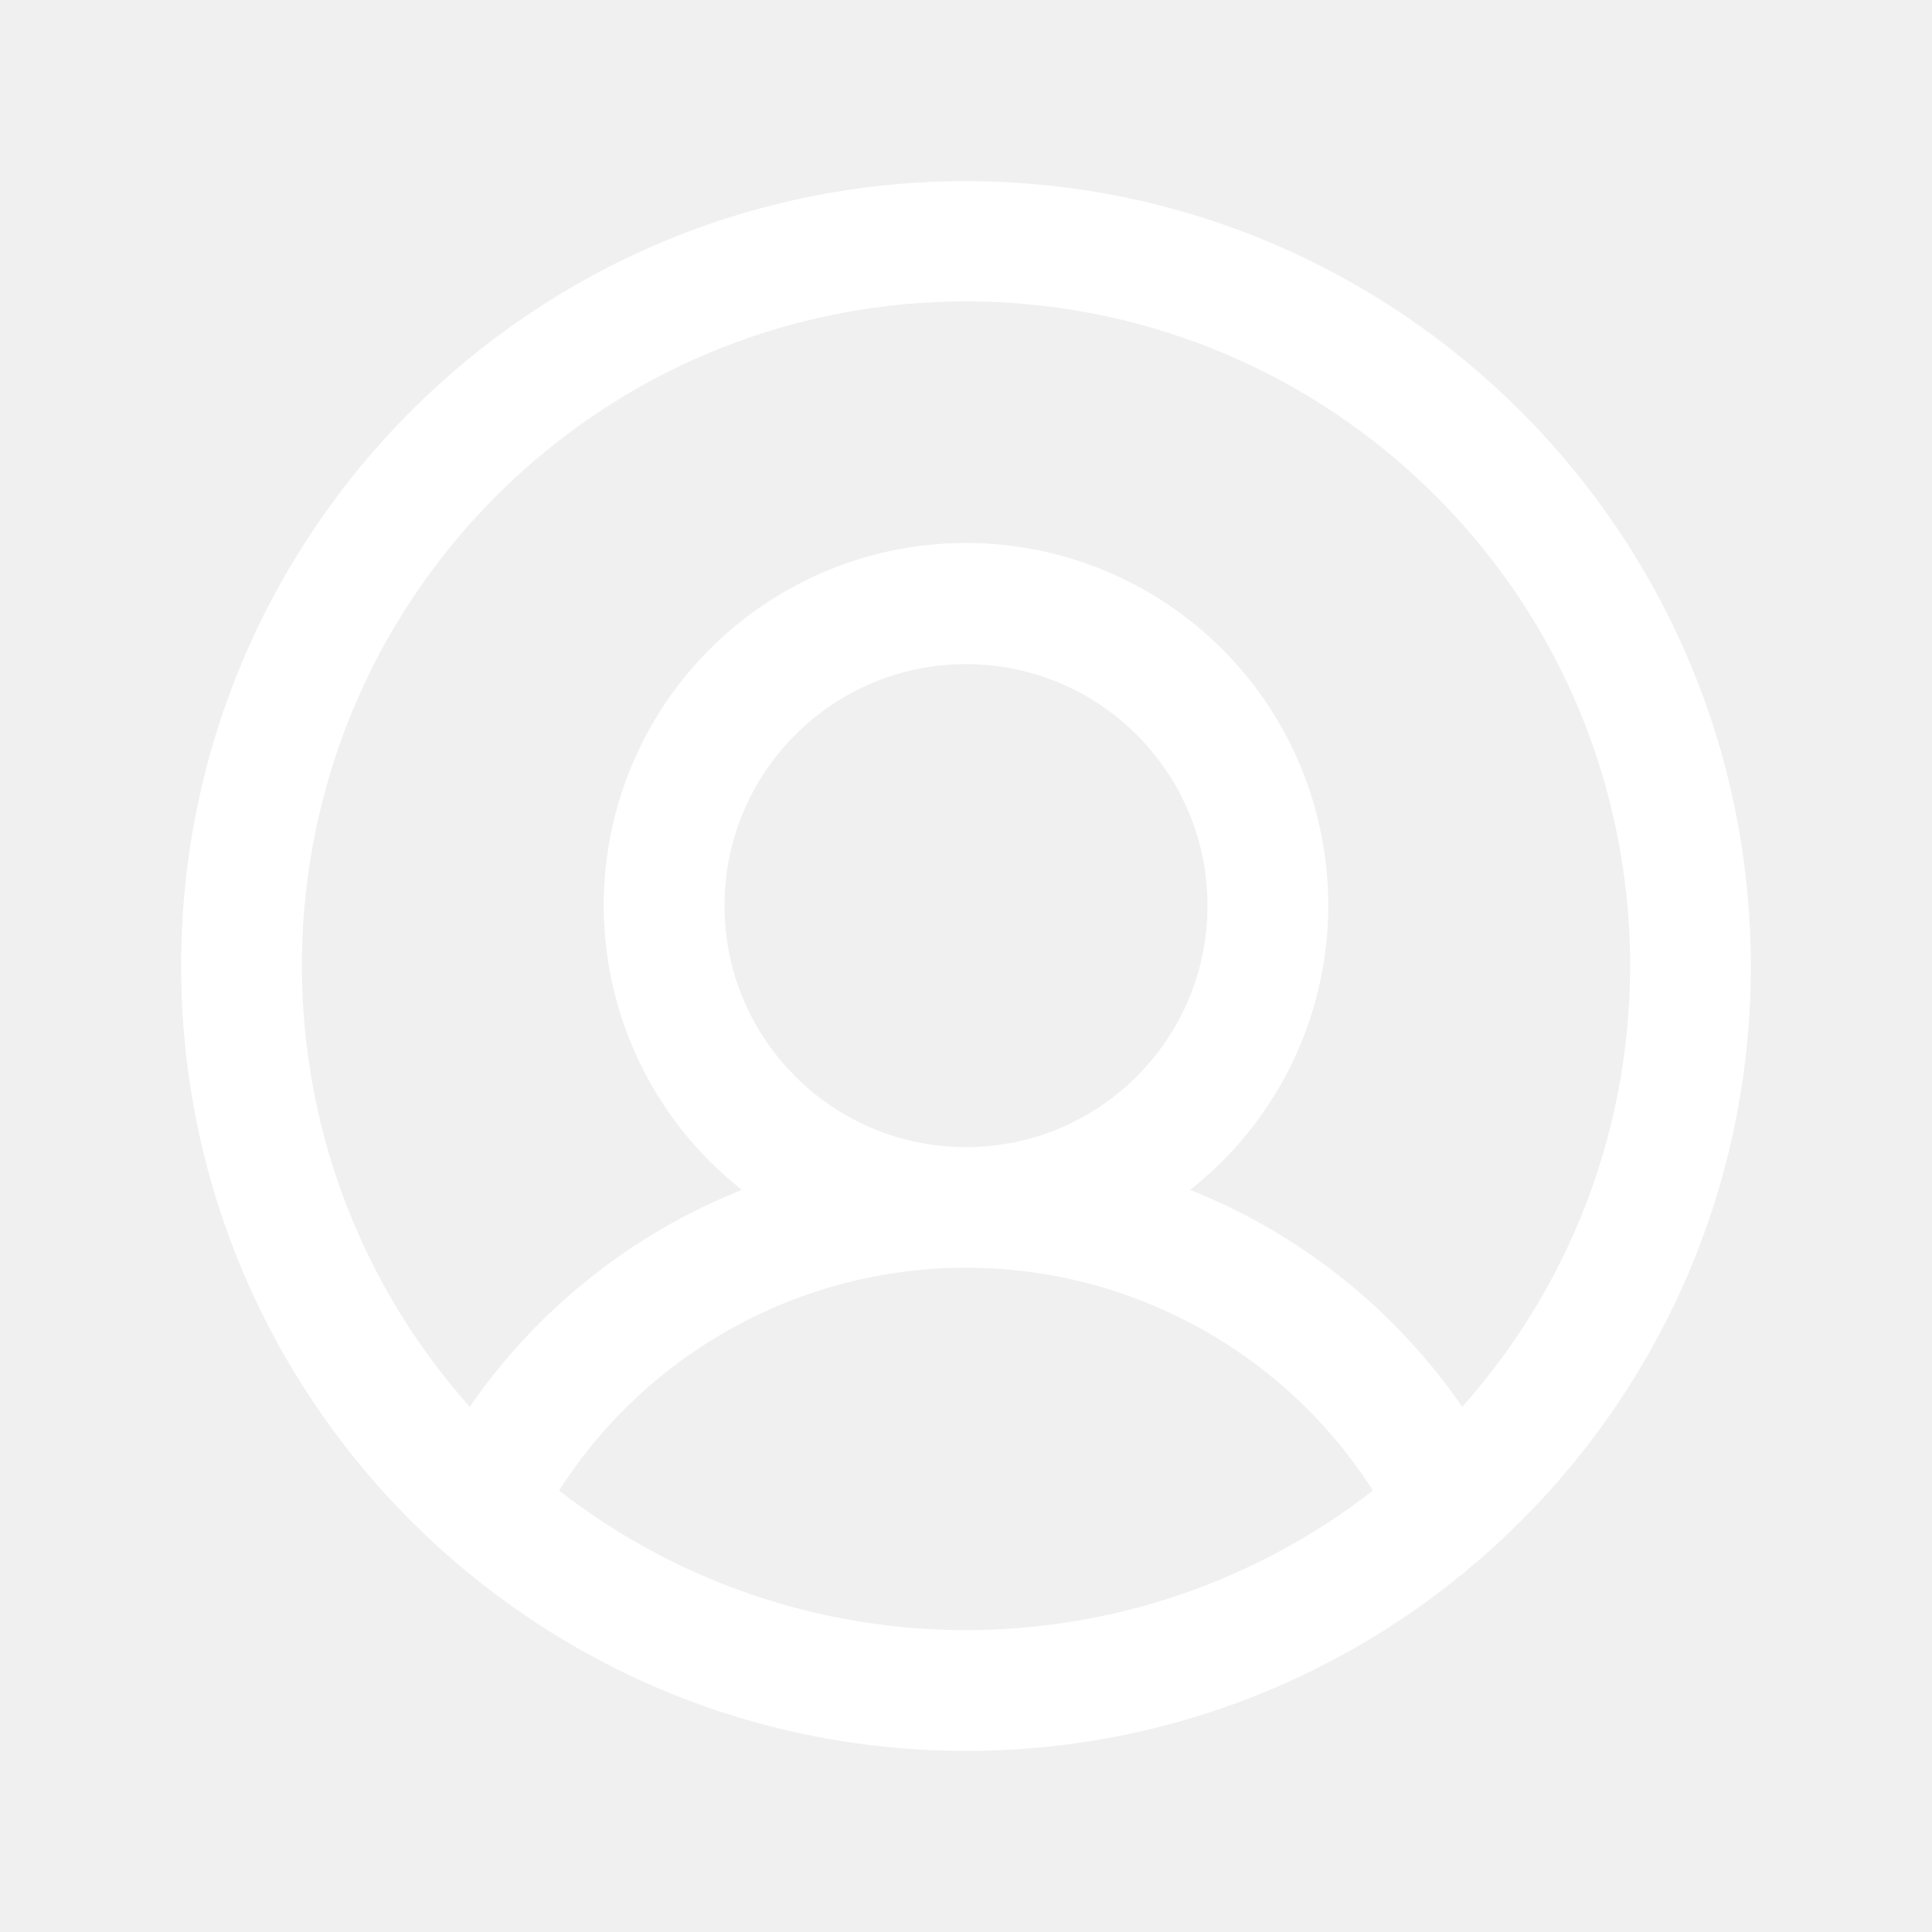
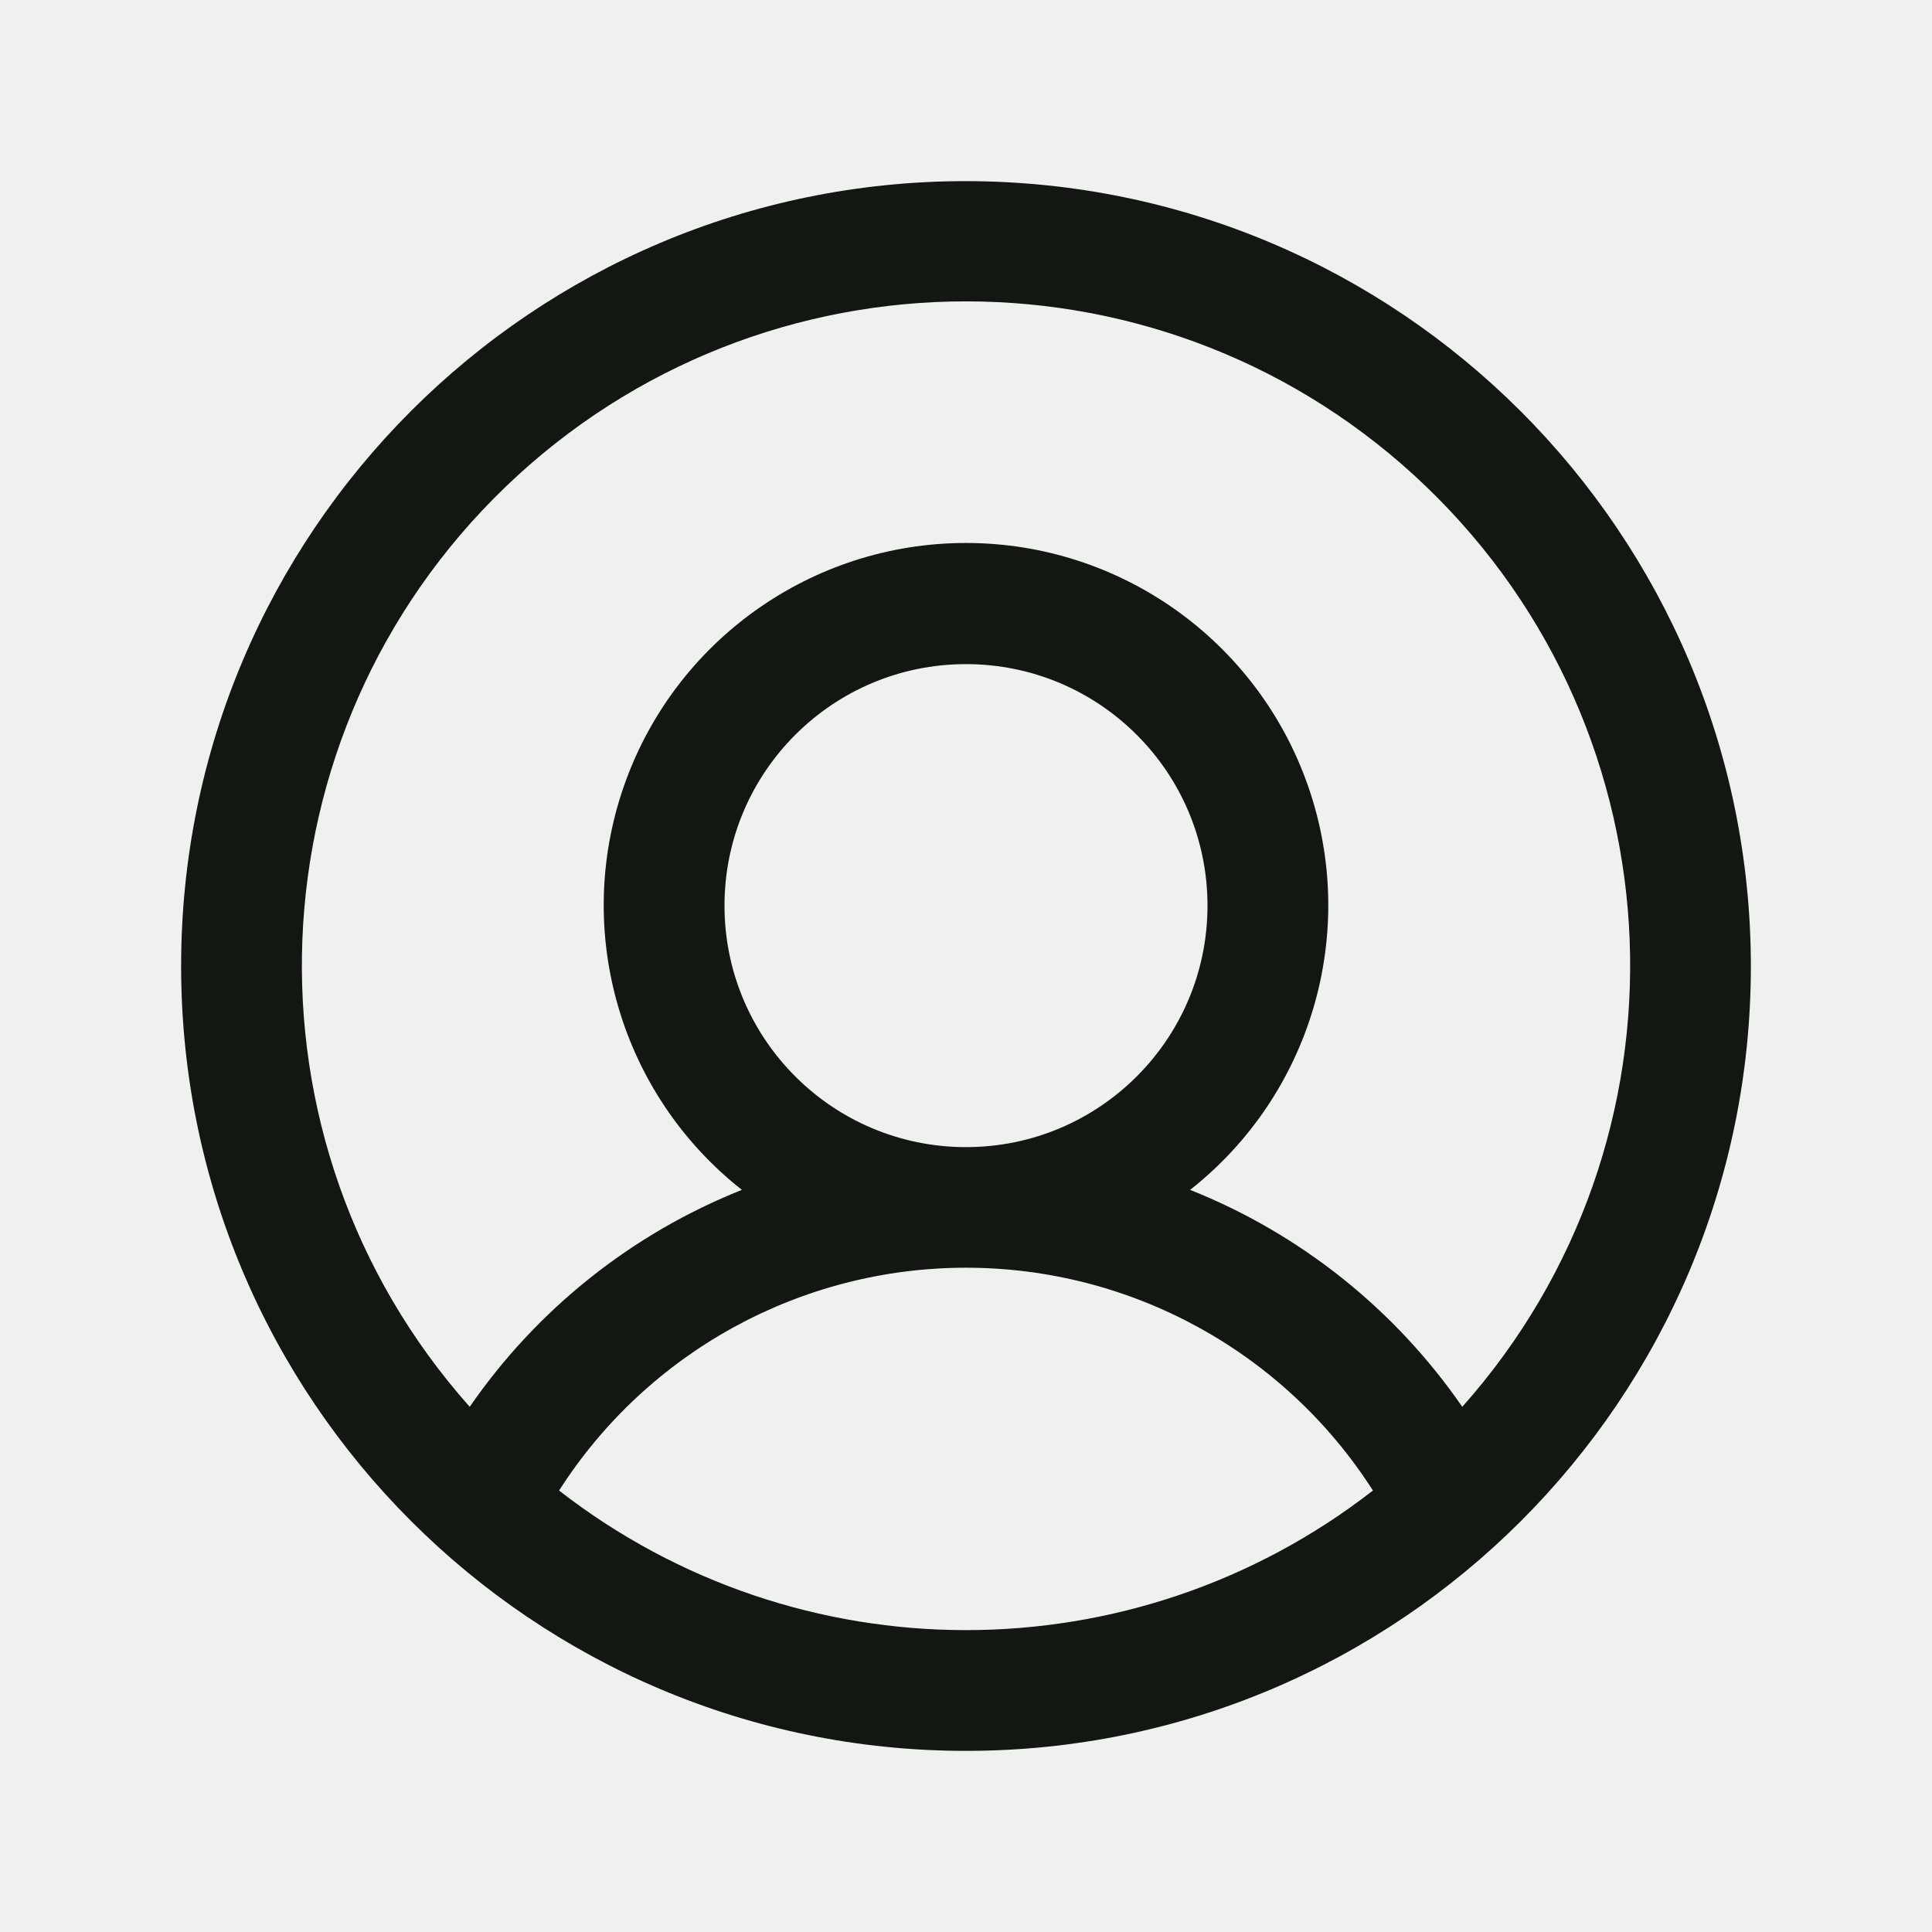
<svg xmlns="http://www.w3.org/2000/svg" width="24" height="24" viewBox="0 0 24 24" fill="none">
-   <path fill-rule="evenodd" clip-rule="evenodd" d="M12 2.25C6.615 2.25 2.25 6.615 2.25 12C2.25 17.385 6.615 21.75 12 21.75C17.385 21.75 21.75 17.385 21.75 12C21.744 6.618 17.382 2.256 12 2.25ZM6.945 18.516C8.048 16.791 9.953 15.748 12 15.748C14.047 15.748 15.952 16.791 17.055 18.516C14.082 20.828 9.918 20.828 6.945 18.516ZM9 11.25C9 9.593 10.343 8.25 12 8.25C13.657 8.25 15 9.593 15 11.25C15 12.907 13.657 14.25 12 14.25C10.343 14.25 9 12.907 9 11.25ZM18.165 17.476C17.328 16.264 16.152 15.326 14.784 14.781C16.291 13.594 16.88 11.584 16.252 9.772C15.624 7.96 13.917 6.745 12 6.745C10.083 6.745 8.376 7.96 7.748 9.772C7.12 11.584 7.709 13.594 9.216 14.781C7.848 15.326 6.671 16.264 5.835 17.476C2.89 14.165 3.088 9.119 6.281 6.047C9.475 2.976 14.525 2.976 17.719 6.047C20.913 9.119 21.11 14.165 18.165 17.476Z" fill="white" />
+   <path fill-rule="evenodd" clip-rule="evenodd" d="M12 2.25C6.615 2.25 2.25 6.615 2.25 12C2.25 17.385 6.615 21.75 12 21.75C17.385 21.75 21.75 17.385 21.75 12C21.744 6.618 17.382 2.256 12 2.25ZM6.945 18.516C8.048 16.791 9.953 15.748 12 15.748C14.047 15.748 15.952 16.791 17.055 18.516C14.082 20.828 9.918 20.828 6.945 18.516ZM9 11.25C9 9.593 10.343 8.25 12 8.25C13.657 8.25 15 9.593 15 11.25C15 12.907 13.657 14.25 12 14.25C10.343 14.25 9 12.907 9 11.25ZM18.165 17.476C17.328 16.264 16.152 15.326 14.784 14.781C16.291 13.594 16.88 11.584 16.252 9.772C15.624 7.96 13.917 6.745 12 6.745C10.083 6.745 8.376 7.96 7.748 9.772C7.12 11.584 7.709 13.594 9.216 14.781C7.848 15.326 6.671 16.264 5.835 17.476C2.89 14.165 3.088 9.119 6.281 6.047C9.475 2.976 14.525 2.976 17.719 6.047C20.913 9.119 21.11 14.165 18.165 17.476Z" fill="#121712" />
</svg>
